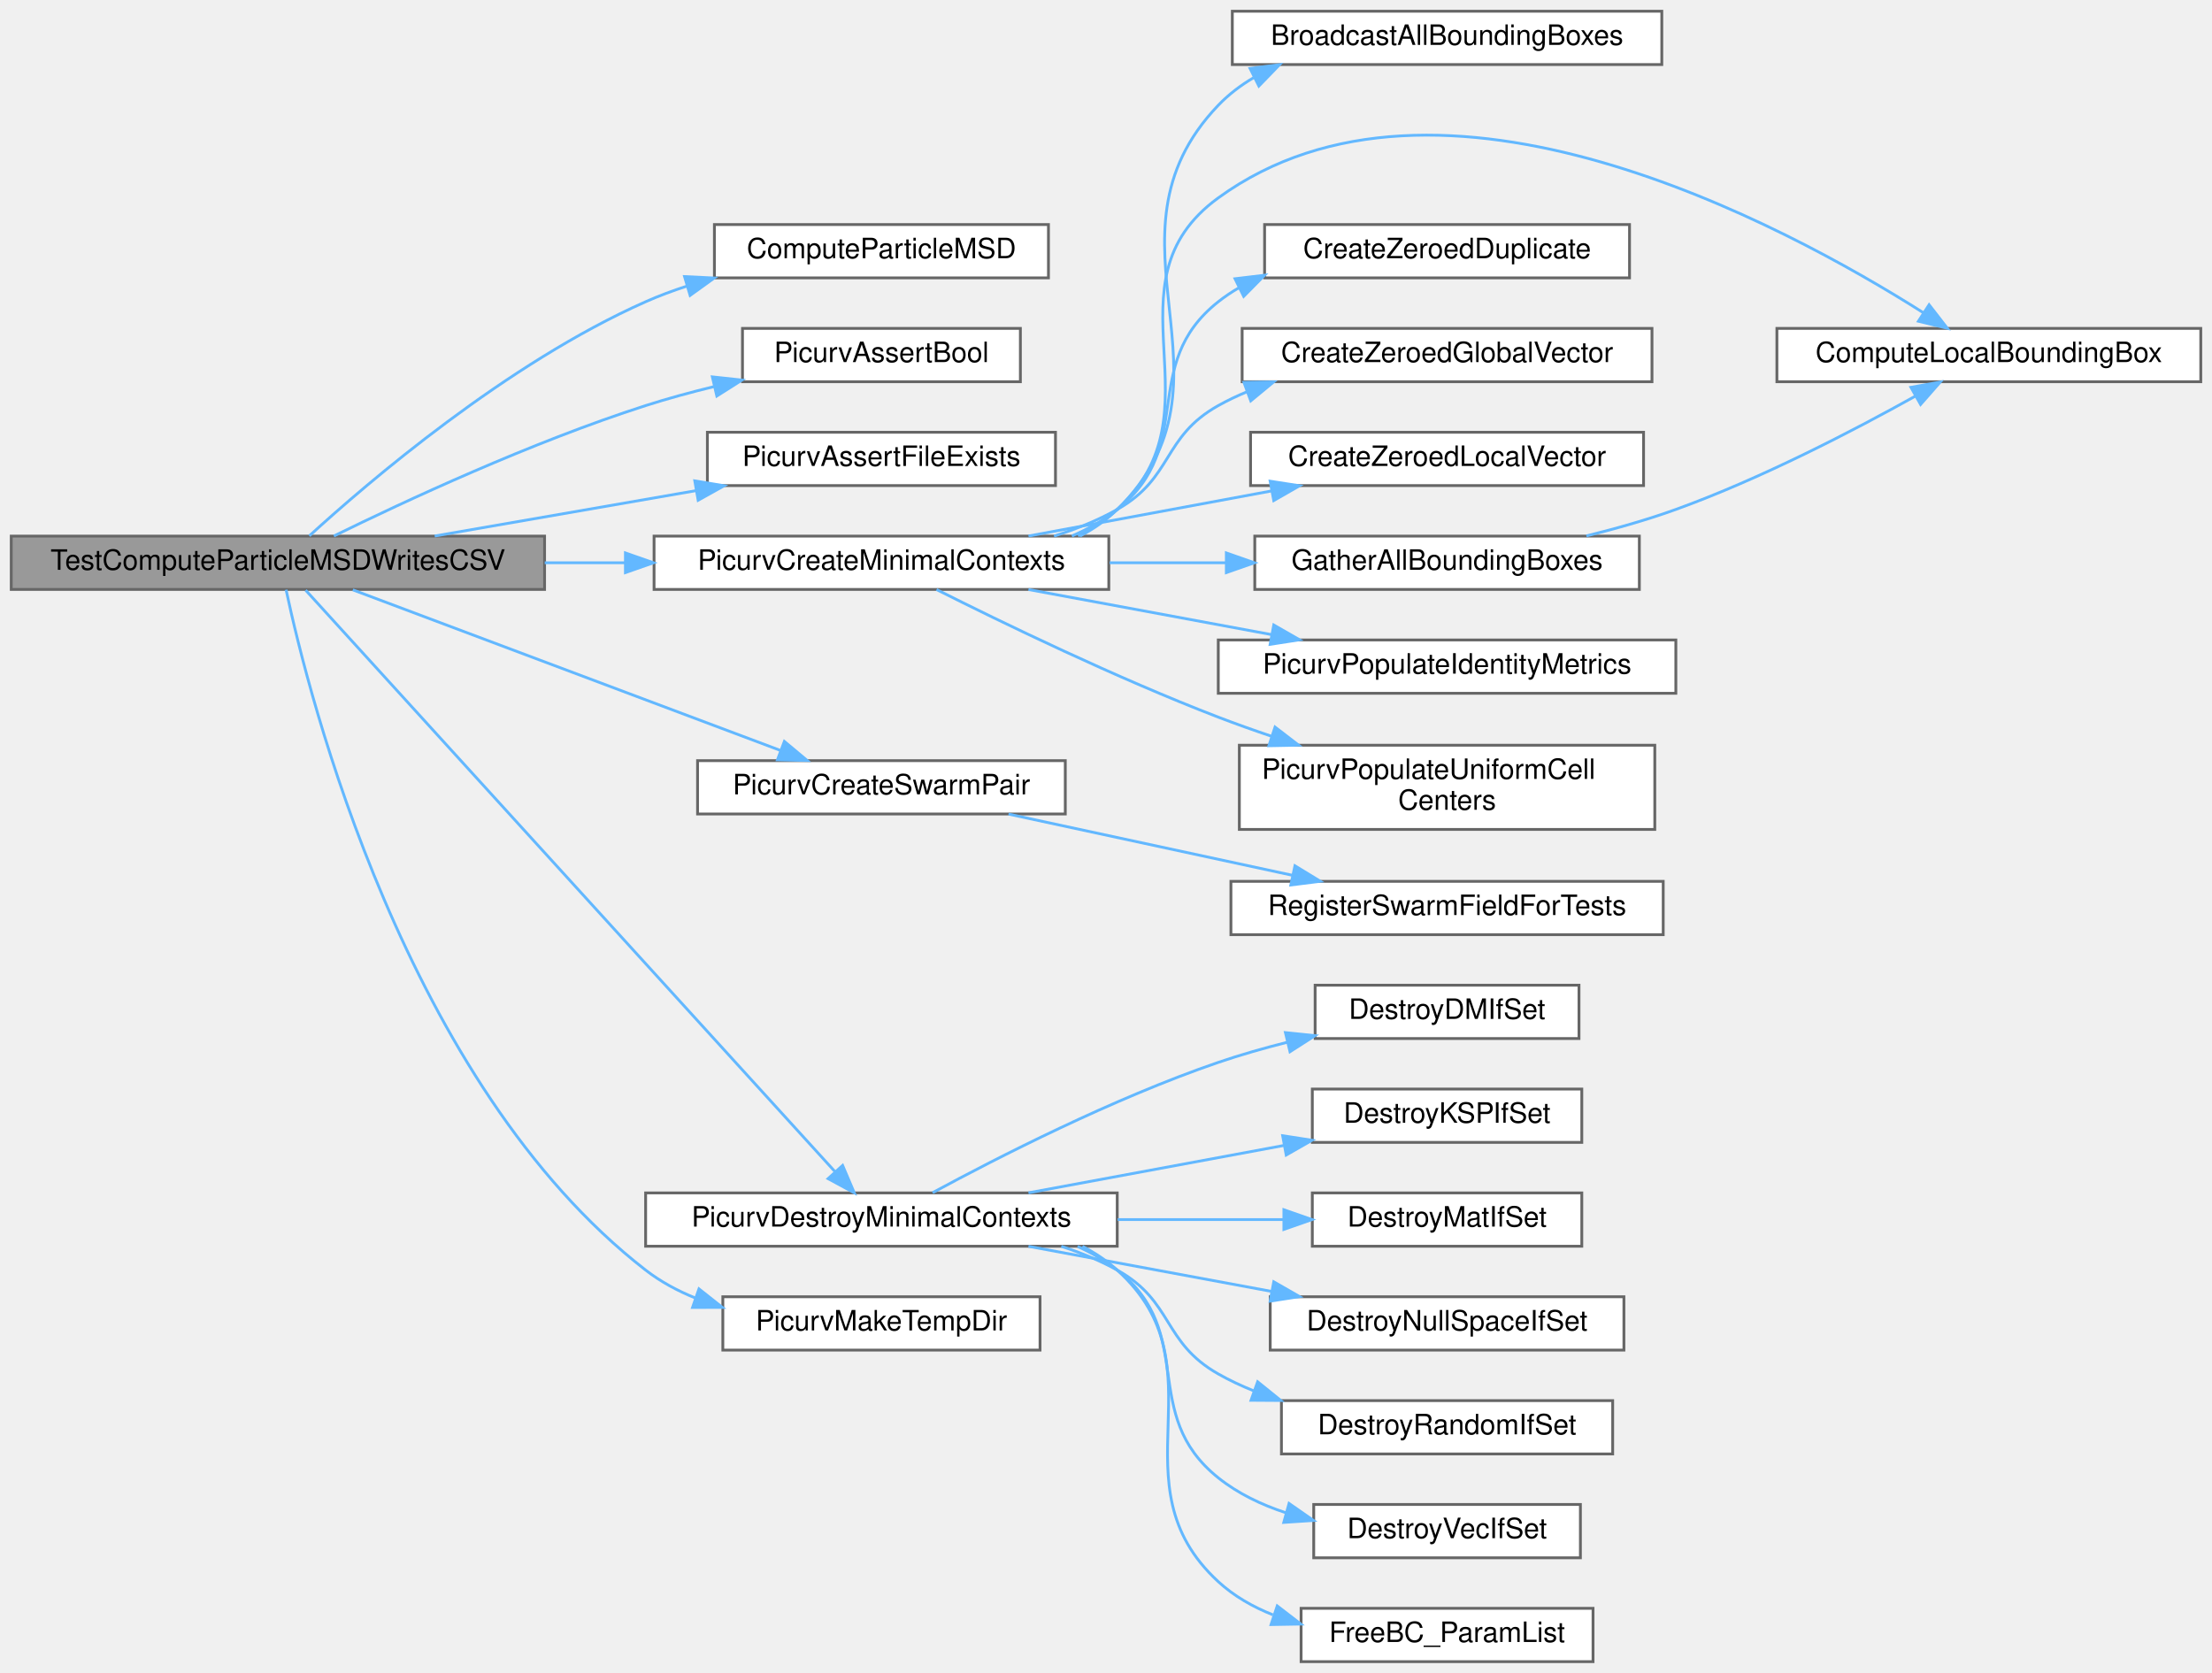
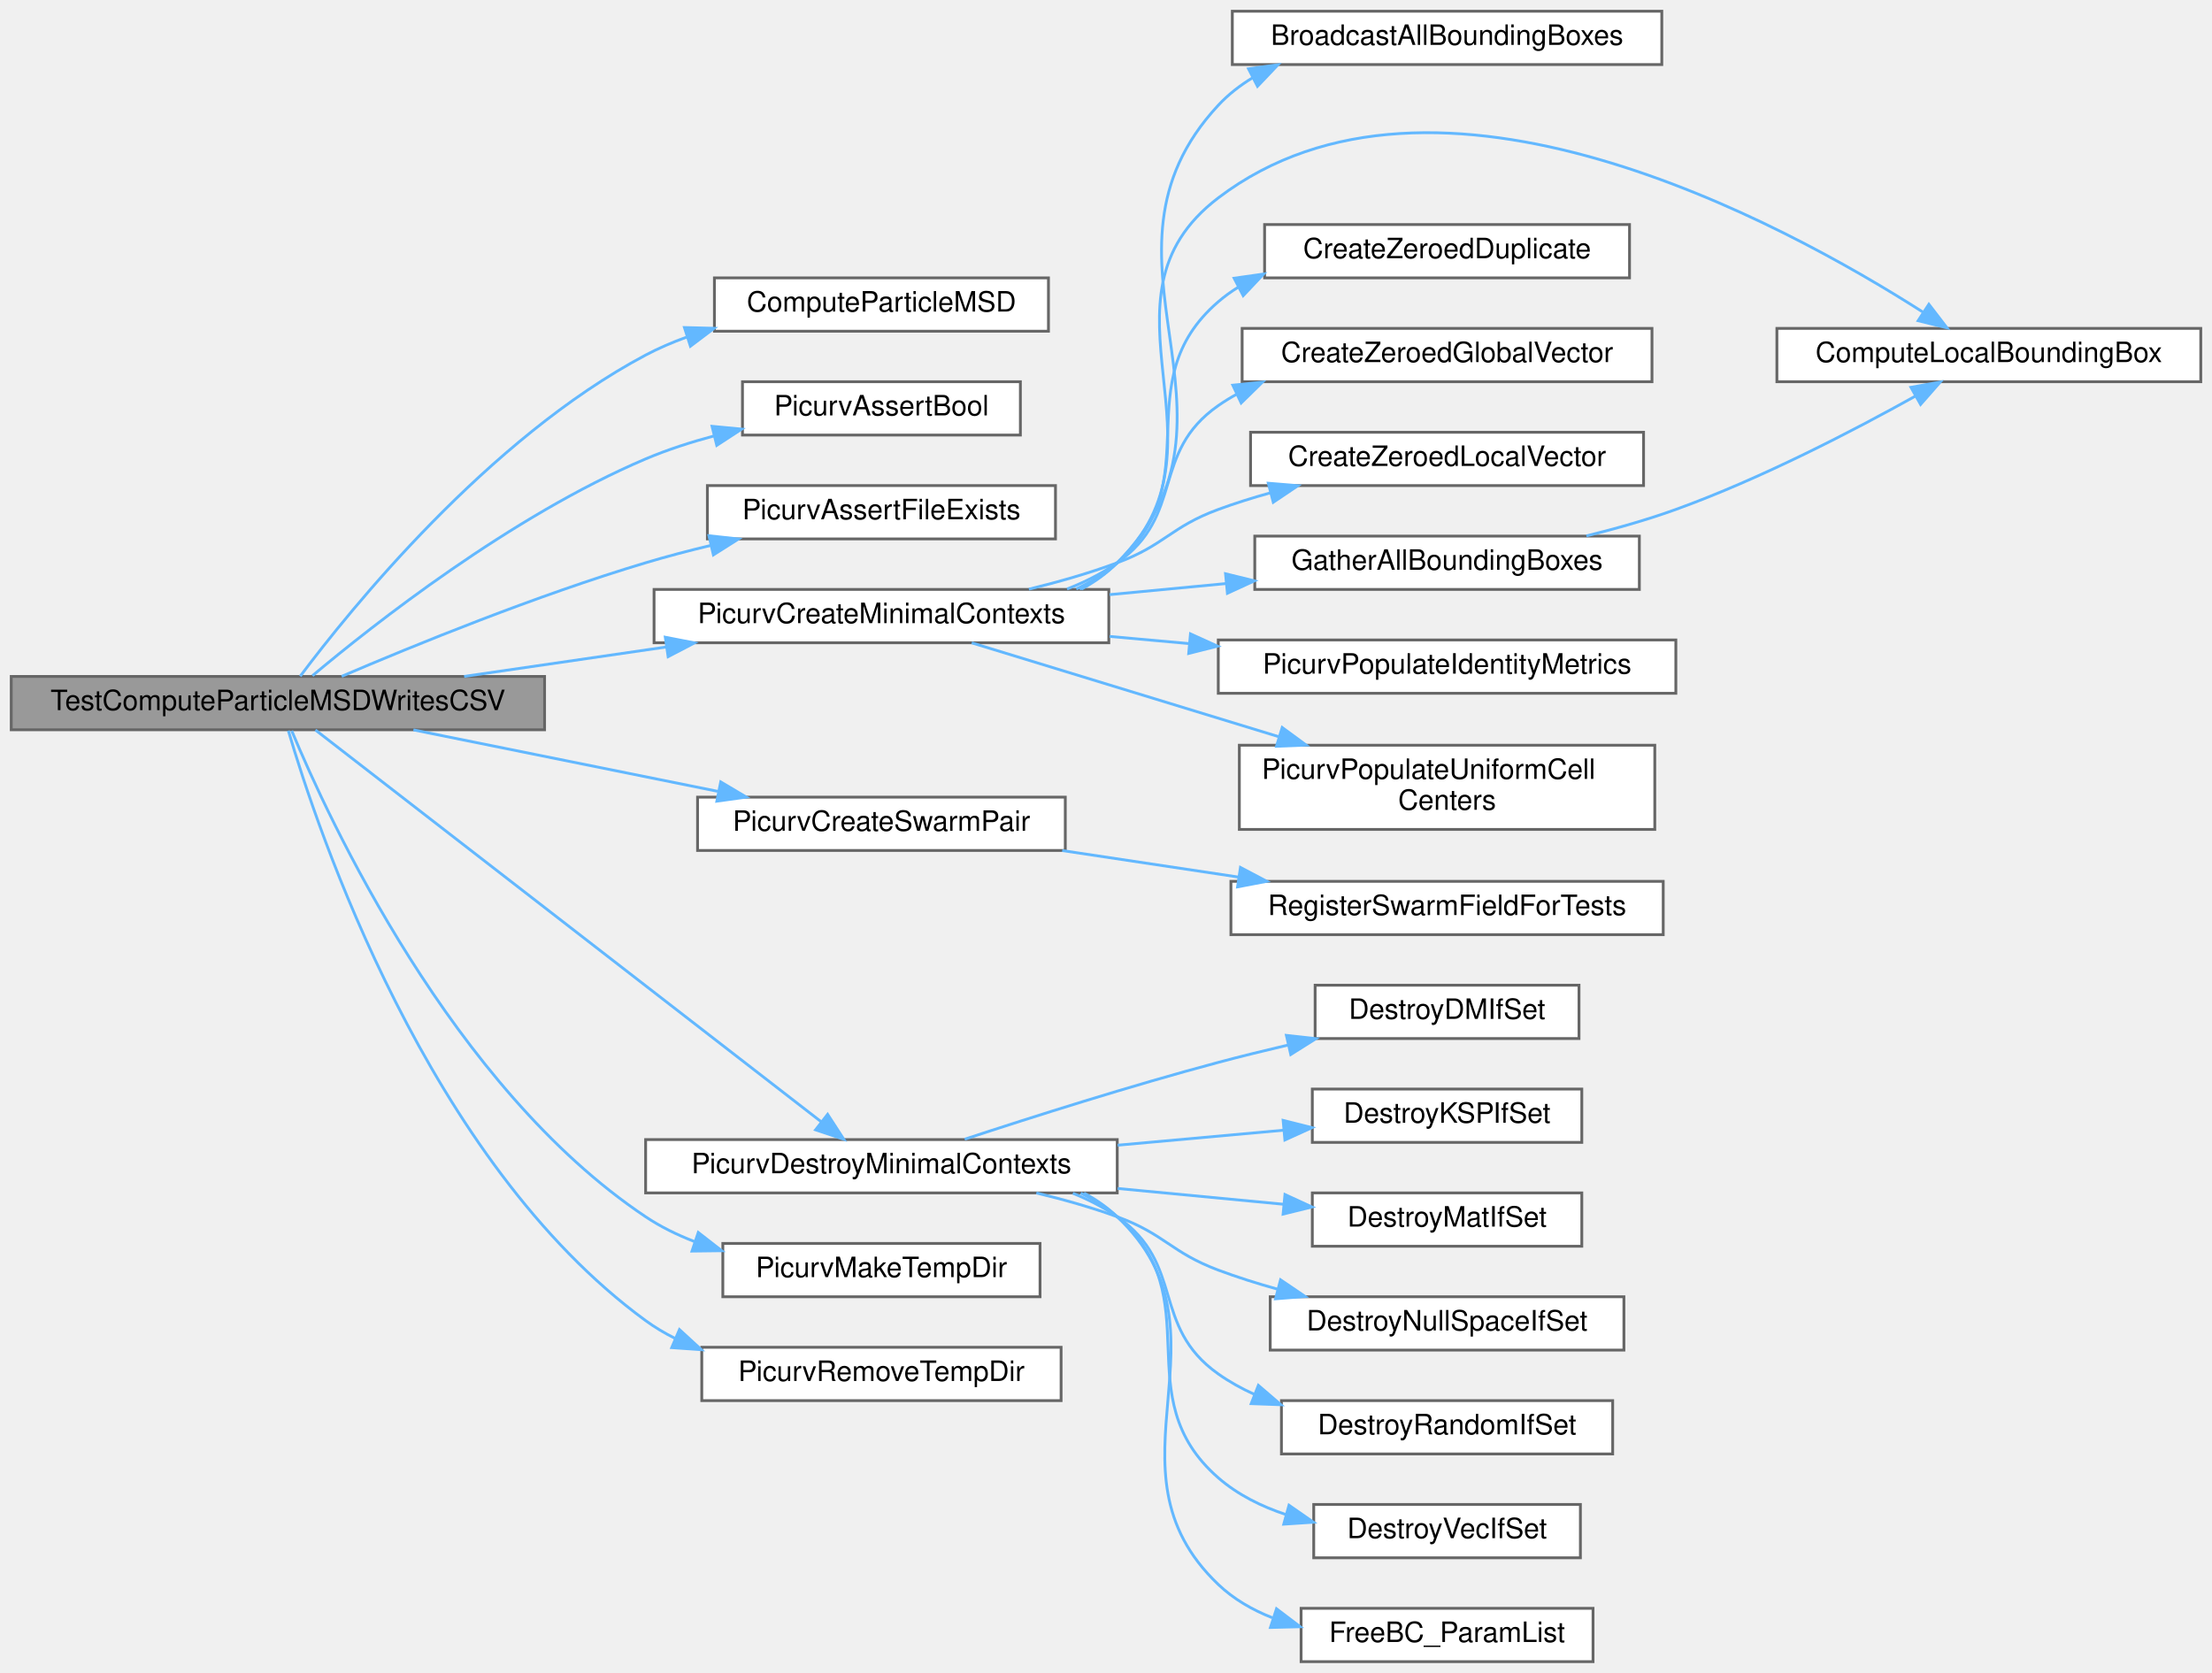
<svg xmlns="http://www.w3.org/2000/svg" xmlns:xlink="http://www.w3.org/1999/xlink" width="788pt" height="596pt" viewBox="0.00 0.00 788.00 596.00">
  <g id="graph0" class="graph" transform="scale(1 1) rotate(0) translate(4 592)">
    <g id="Node000001" class="node">
      <g id="a_Node000001">
        <a xlink:title="Tests MSD CSV generation for a populated particle swarm.">
-           <polygon fill="#999999" stroke="#666666" points="190,-401 0,-401 0,-382 190,-382 190,-401" />
-           <text text-anchor="middle" x="95" y="-389" font-family="Helvetica,sans-Serif" font-size="10.00">TestComputeParticleMSDWritesCSV</text>
+           <polygon fill="#999999" stroke="#666666" points="190,-351 0,-351 0,-332 190,-332 190,-351" />
+           <text text-anchor="middle" x="95" y="-339" font-family="Helvetica,sans-Serif" font-size="10.00">TestComputeParticleMSDWritesCSV</text>
        </a>
      </g>
    </g>
    <g id="Node000002" class="node">
      <g id="a_Node000002">
        <a xlink:href="particle__statistics_8c.html#acfb130aeba6e6d430c0ca599b34e38d4" target="_top" xlink:title="Computes the mean-squared displacement (MSD) of a particle cloud.">
-           <polygon fill="white" stroke="#666666" points="369.5,-512 250.5,-512 250.5,-493 369.5,-493 369.5,-512" />
-           <text text-anchor="middle" x="310" y="-500" font-family="Helvetica,sans-Serif" font-size="10.00">ComputeParticleMSD</text>
+           <polygon fill="white" stroke="#666666" points="369.5,-493 250.5,-493 250.5,-474 369.5,-474 369.5,-493" />
+           <text text-anchor="middle" x="310" y="-481" font-family="Helvetica,sans-Serif" font-size="10.00">ComputeParticleMSD</text>
        </a>
      </g>
    </g>
    <g id="edge1_Node000001_Node000002" class="edge">
      <g id="a_edge1_Node000001_Node000002">
        <a xlink:title=" ">
-           <path fill="none" stroke="#63b8ff" d="M106.2,-401.09C127,-420.09 176.53,-462.57 226,-484.5 230.68,-486.58 235.62,-488.42 240.66,-490.06" />
-           <polygon fill="#63b8ff" stroke="#63b8ff" points="239.86,-493.47 250.44,-492.95 241.85,-486.76 239.86,-493.47" />
+           <path fill="none" stroke="#63b8ff" d="M102.95,-351.08C120.61,-374.65 169.79,-435.69 226,-465.5 230.6,-467.94 235.52,-470.05 240.57,-471.88" />
+           <polygon fill="#63b8ff" stroke="#63b8ff" points="239.82,-475.31 250.41,-475.04 241.96,-468.65 239.82,-475.31" />
        </a>
      </g>
    </g>
    <g id="Node000003" class="node">
      <g id="a_Node000003">
        <a xlink:href="test__support_8c.html#af56b84b3c32d30203d5de7e456e45631" target="_top" xlink:title="Asserts that one boolean condition is true.">
-           <polygon fill="white" stroke="#666666" points="359.5,-475 260.5,-475 260.5,-456 359.5,-456 359.5,-475" />
-           <text text-anchor="middle" x="310" y="-463" font-family="Helvetica,sans-Serif" font-size="10.00">PicurvAssertBool</text>
+           <polygon fill="white" stroke="#666666" points="359.5,-456 260.5,-456 260.5,-437 359.5,-437 359.5,-456" />
+           <text text-anchor="middle" x="310" y="-444" font-family="Helvetica,sans-Serif" font-size="10.00">PicurvAssertBool</text>
        </a>
      </g>
    </g>
    <g id="edge2_Node000001_Node000003" class="edge">
      <g id="a_edge2_Node000001_Node000003">
        <a xlink:title=" ">
-           <path fill="none" stroke="#63b8ff" d="M114.94,-401.04C139.86,-413.27 185.28,-434.45 226,-447.5 233.79,-450 242.09,-452.25 250.33,-454.26" />
-           <polygon fill="#63b8ff" stroke="#63b8ff" points="249.77,-457.73 260.31,-456.59 251.36,-450.91 249.77,-457.73" />
+           <path fill="none" stroke="#63b8ff" d="M107.31,-351.27C128.88,-369.37 178.01,-408.11 226,-428.5 233.71,-431.77 242.08,-434.48 250.44,-436.71" />
+           <polygon fill="#63b8ff" stroke="#63b8ff" points="249.66,-440.12 260.21,-439.12 251.34,-433.33 249.66,-440.12" />
        </a>
      </g>
    </g>
    <g id="Node000004" class="node">
      <g id="a_Node000004">
        <a xlink:href="test__support_8c.html#a8bb10b9bb97a638cb84dbe3404c146d6" target="_top" xlink:title="Asserts that a filesystem path exists as a readable file.">
-           <polygon fill="white" stroke="#666666" points="372,-438 248,-438 248,-419 372,-419 372,-438" />
-           <text text-anchor="middle" x="310" y="-426" font-family="Helvetica,sans-Serif" font-size="10.00">PicurvAssertFileExists</text>
+           <polygon fill="white" stroke="#666666" points="372,-419 248,-419 248,-400 372,-400 372,-419" />
+           <text text-anchor="middle" x="310" y="-407" font-family="Helvetica,sans-Serif" font-size="10.00">PicurvAssertFileExists</text>
        </a>
      </g>
    </g>
    <g id="edge3_Node000001_Node000004" class="edge">
      <g id="a_edge3_Node000001_Node000004">
        <a xlink:title=" ">
-           <path fill="none" stroke="#63b8ff" d="M150.85,-401.03C179.31,-405.97 214.27,-412.04 244.07,-417.22" />
-           <polygon fill="#63b8ff" stroke="#63b8ff" points="243.51,-420.68 253.96,-418.94 244.71,-413.78 243.51,-420.68" />
+           <path fill="none" stroke="#63b8ff" d="M117.72,-351.04C143.25,-361.97 187.08,-379.87 226,-391.5 233.45,-393.73 241.35,-395.8 249.21,-397.69" />
+           <polygon fill="#63b8ff" stroke="#63b8ff" points="248.56,-401.13 259.09,-399.98 250.14,-394.31 248.56,-401.13" />
        </a>
      </g>
    </g>
    <g id="Node000005" class="node">
      <g id="a_Node000005">
        <a xlink:href="test__support_8c.html#a0cf6b441f404b07c0f35cbe968cfb624" target="_top" xlink:title="Builds minimal SimCtx and UserCtx fixtures for C unit tests.">
-           <polygon fill="white" stroke="#666666" points="391,-401 229,-401 229,-382 391,-382 391,-401" />
-           <text text-anchor="middle" x="310" y="-389" font-family="Helvetica,sans-Serif" font-size="10.00">PicurvCreateMinimalContexts</text>
+           <polygon fill="white" stroke="#666666" points="391,-382 229,-382 229,-363 391,-363 391,-382" />
+           <text text-anchor="middle" x="310" y="-370" font-family="Helvetica,sans-Serif" font-size="10.00">PicurvCreateMinimalContexts</text>
        </a>
      </g>
    </g>
    <g id="edge4_Node000001_Node000005" class="edge">
      <g id="a_edge4_Node000001_Node000005">
        <a xlink:title=" ">
-           <path fill="none" stroke="#63b8ff" d="M190.04,-391.5C199.54,-391.5 209.17,-391.5 218.62,-391.5" />
-           <polygon fill="#63b8ff" stroke="#63b8ff" points="218.8,-395 228.8,-391.5 218.8,-388 218.8,-395" />
+           <path fill="none" stroke="#63b8ff" d="M161.35,-351.01C184.15,-354.33 209.91,-358.08 233.46,-361.51" />
+           <polygon fill="#63b8ff" stroke="#63b8ff" points="233,-364.98 243.4,-362.95 234.01,-358.05 233,-364.98" />
        </a>
      </g>
    </g>
    <g id="Node000014" class="node">
      <g id="a_Node000014">
        <a xlink:href="test__support_8c.html#a4fded7e050920885b9b5154681d88ca2" target="_top" xlink:title="Creates matched solver and post-processing swarms for tests.">
-           <polygon fill="white" stroke="#666666" points="375.5,-321 244.5,-321 244.5,-302 375.5,-302 375.5,-321" />
-           <text text-anchor="middle" x="310" y="-309" font-family="Helvetica,sans-Serif" font-size="10.00">PicurvCreateSwarmPair</text>
+           <polygon fill="white" stroke="#666666" points="375.5,-308 244.5,-308 244.5,-289 375.5,-289 375.5,-308" />
+           <text text-anchor="middle" x="310" y="-296" font-family="Helvetica,sans-Serif" font-size="10.00">PicurvCreateSwarmPair</text>
        </a>
      </g>
    </g>
    <g id="edge14_Node000001_Node000014" class="edge">
      <g id="a_edge14_Node000001_Node000014">
        <a xlink:title=" ">
-           <path fill="none" stroke="#63b8ff" d="M121.69,-381.85C159.78,-367.55 231.3,-340.68 274.1,-324.61" />
-           <polygon fill="#63b8ff" stroke="#63b8ff" points="275.42,-327.85 283.55,-321.06 272.96,-321.3 275.42,-327.85" />
+           <path fill="none" stroke="#63b8ff" d="M143.27,-331.96C175.26,-325.5 217.7,-316.93 251.63,-310.08" />
+           <polygon fill="#63b8ff" stroke="#63b8ff" points="252.75,-313.43 261.86,-308.02 251.37,-306.56 252.75,-313.43" />
        </a>
      </g>
    </g>
    <g id="Node000016" class="node">
      <g id="a_Node000016">
        <a xlink:href="test__support_8c.html#a2b0d4cb91cbb751680e744afdf24f8c4" target="_top" xlink:title="Destroys minimal SimCtx/UserCtx fixtures and all owned PETSc objects.">
-           <polygon fill="white" stroke="#666666" points="394,-167 226,-167 226,-148 394,-148 394,-167" />
-           <text text-anchor="middle" x="310" y="-155" font-family="Helvetica,sans-Serif" font-size="10.00">PicurvDestroyMinimalContexts</text>
+           <polygon fill="white" stroke="#666666" points="394,-186 226,-186 226,-167 394,-167 394,-186" />
+           <text text-anchor="middle" x="310" y="-174" font-family="Helvetica,sans-Serif" font-size="10.00">PicurvDestroyMinimalContexts</text>
        </a>
      </g>
    </g>
    <g id="edge16_Node000001_Node000016" class="edge">
      <g id="a_edge16_Node000001_Node000016">
        <a xlink:title=" ">
-           <path fill="none" stroke="#63b8ff" d="M104.88,-381.74C137.57,-345.83 251.45,-220.72 293.36,-174.68" />
-           <polygon fill="#63b8ff" stroke="#63b8ff" points="296.17,-176.79 300.32,-167.04 291,-172.08 296.17,-176.79" />
+           <path fill="none" stroke="#63b8ff" d="M108.37,-331.92C143.67,-304.58 245.09,-226.01 288.68,-192.24" />
+           <polygon fill="#63b8ff" stroke="#63b8ff" points="290.83,-195 296.59,-186.11 286.54,-189.47 290.83,-195" />
        </a>
      </g>
    </g>
    <g id="Node000024" class="node">
      <g id="a_Node000024">
        <a xlink:href="test__support_8c.html#a0bf5ef7b0a800ffb1e69973059c74c78" target="_top" xlink:title="Creates a unique temporary directory for one test case.">
-           <polygon fill="white" stroke="#666666" points="366.5,-130 253.5,-130 253.5,-111 366.5,-111 366.5,-130" />
-           <text text-anchor="middle" x="310" y="-118" font-family="Helvetica,sans-Serif" font-size="10.00">PicurvMakeTempDir</text>
+           <polygon fill="white" stroke="#666666" points="366.5,-149 253.5,-149 253.5,-130 366.5,-130 366.5,-149" />
+           <text text-anchor="middle" x="310" y="-137" font-family="Helvetica,sans-Serif" font-size="10.00">PicurvMakeTempDir</text>
        </a>
      </g>
    </g>
    <g id="edge24_Node000001_Node000024" class="edge">
      <g id="a_edge24_Node000001_Node000024">
        <a xlink:title=" ">
-           <path fill="none" stroke="#63b8ff" d="M97.91,-381.89C105.92,-344.28 140.43,-205.88 226,-139.5 231.34,-135.36 237.41,-132.09 243.79,-129.52" />
-           <polygon fill="#63b8ff" stroke="#63b8ff" points="245,-132.8 253.31,-126.22 242.71,-126.19 245,-132.8" />
+           <path fill="none" stroke="#63b8ff" d="M99.93,-331.65C112.82,-300.68 156.98,-204.62 226,-158.5 231.32,-154.94 237.22,-152.05 243.35,-149.69" />
+           <polygon fill="#63b8ff" stroke="#63b8ff" points="244.75,-152.91 253.11,-146.4 242.52,-146.27 244.75,-152.91" />
+         </a>
+       </g>
+     </g>
+     <g id="Node000025" class="node">
+       <g id="a_Node000025">
+         <a xlink:href="test__support_8c.html#afa2489af564a011a477e22a4aa9e28f4" target="_top" xlink:title="Recursively removes a temporary directory created by PicurvMakeTempDir.">
+           <polygon fill="white" stroke="#666666" points="374,-112 246,-112 246,-93 374,-93 374,-112" />
+           <text text-anchor="middle" x="310" y="-100" font-family="Helvetica,sans-Serif" font-size="10.00">PicurvRemoveTempDir</text>
+         </a>
+       </g>
+     </g>
+     <g id="edge25_Node000001_Node000025" class="edge">
+       <g id="a_edge25_Node000001_Node000025">
+         <a xlink:title=" ">
+           <path fill="none" stroke="#63b8ff" d="M98.72,-331.69C108.91,-296.88 148.27,-178.3 226,-121.5 229.26,-119.12 232.78,-117.02 236.45,-115.19" />
+           <polygon fill="#63b8ff" stroke="#63b8ff" points="238.05,-118.31 245.85,-111.14 235.29,-111.88 238.05,-118.31" />
        </a>
      </g>
    </g>
    <g id="Node000006" class="node">
      <g id="a_Node000006">
        <a xlink:href="grid_8c.html#a325b9d5da4b9b2c79d278fb848215632" target="_top" xlink:title="Broadcasts the bounding box information collected on rank 0 to all other ranks.">
          <polygon fill="white" stroke="#666666" points="588,-588 435,-588 435,-569 588,-569 588,-588" />
          <text text-anchor="middle" x="511.5" y="-576" font-family="Helvetica,sans-Serif" font-size="10.00">BroadcastAllBoundingBoxes</text>
        </a>
      </g>
    </g>
    <g id="edge5_Node000005_Node000006" class="edge">
      <g id="a_edge5_Node000005_Node000006">
        <a xlink:title=" ">
-           <path fill="none" stroke="#63b8ff" d="M380.72,-401.02C385.58,-403.55 390.09,-406.67 394,-410.5 441.11,-456.68 384.41,-506.82 430,-554.5 433.69,-558.35 437.96,-561.6 442.58,-564.32" />
-           <polygon fill="#63b8ff" stroke="#63b8ff" points="441.32,-567.61 451.83,-568.96 444.46,-561.35 441.32,-567.61" />
+           <path fill="none" stroke="#63b8ff" d="M381.23,-382.11C385.92,-384.63 390.25,-387.72 394,-391.5 446.26,-444.16 379.47,-500.18 430,-554.5 433.57,-558.34 437.73,-561.57 442.23,-564.3" />
+           <polygon fill="#63b8ff" stroke="#63b8ff" points="440.77,-567.48 451.27,-568.93 443.97,-561.25 440.77,-567.48" />
        </a>
      </g>
    </g>
    <g id="Node000007" class="node">
      <g id="a_Node000007">
        <a xlink:href="grid_8c.html#ae0c39bc7c78a15bedf9f1415ab1dded4" target="_top" xlink:title="Computes the local bounding box of the grid on the current process.">
          <polygon fill="white" stroke="#666666" points="780,-475 629,-475 629,-456 780,-456 780,-475" />
          <text text-anchor="middle" x="704.5" y="-463" font-family="Helvetica,sans-Serif" font-size="10.00">ComputeLocalBoundingBox</text>
        </a>
      </g>
    </g>
    <g id="edge6_Node000005_Node000007" class="edge">
      <g id="a_edge6_Node000005_Node000007">
        <a xlink:title=" ">
-           <path fill="none" stroke="#63b8ff" d="M380.04,-401.12C385.11,-403.62 389.86,-406.71 394,-410.5 432.26,-445.51 388.05,-491 430,-521.5 508.43,-578.51 631.29,-512.22 681.26,-480.53" />
-           <polygon fill="#63b8ff" stroke="#63b8ff" points="683.22,-483.42 689.71,-475.05 679.41,-477.55 683.22,-483.42" />
+           <path fill="none" stroke="#63b8ff" d="M380.62,-382.13C385.5,-384.64 390.05,-387.72 394,-391.5 437.34,-432.93 382.28,-485.2 430,-521.5 507.17,-580.2 630.74,-512.96 681.08,-480.77" />
+           <polygon fill="#63b8ff" stroke="#63b8ff" points="683.14,-483.6 689.59,-475.2 679.31,-477.74 683.14,-483.6" />
        </a>
      </g>
    </g>
    <g id="Node000008" class="node">
      <g id="a_Node000008">
        <a xlink:href="test__support_8c.html#a845e376da4cb213d54b0f72235252a21" target="_top" xlink:title="Duplicates and zeroes a vector.">
          <polygon fill="white" stroke="#666666" points="576.5,-512 446.5,-512 446.5,-493 576.5,-493 576.5,-512" />
          <text text-anchor="middle" x="511.5" y="-500" font-family="Helvetica,sans-Serif" font-size="10.00">CreateZeroedDuplicate</text>
        </a>
      </g>
    </g>
    <g id="edge7_Node000005_Node000008" class="edge">
      <g id="a_edge7_Node000005_Node000008">
        <a xlink:title=" ">
-           <path fill="none" stroke="#63b8ff" d="M377.84,-401.04C383.64,-403.53 389.14,-406.64 394,-410.5 422.63,-433.26 401.31,-461.82 430,-484.5 432.32,-486.33 434.78,-487.99 437.36,-489.48" />
-           <polygon fill="#63b8ff" stroke="#63b8ff" points="435.97,-492.69 446.49,-493.95 439.05,-486.41 435.97,-492.69" />
+           <path fill="none" stroke="#63b8ff" d="M379.41,-382.18C384.68,-384.66 389.64,-387.73 394,-391.5 427.52,-420.5 396.41,-455.59 430,-484.5 432.24,-486.43 434.64,-488.16 437.16,-489.72" />
+           <polygon fill="#63b8ff" stroke="#63b8ff" points="435.65,-492.88 446.14,-494.37 438.87,-486.66 435.65,-492.88" />
        </a>
      </g>
    </g>
    <g id="Node000009" class="node">
      <g id="a_Node000009">
        <a xlink:href="test__support_8c.html#ae0f13c5bfc5faa05903081af1c8dc7c7" target="_top" xlink:title="Allocates and zeroes a global vector from the provided DM.">
          <polygon fill="white" stroke="#666666" points="584.5,-475 438.5,-475 438.5,-456 584.5,-456 584.5,-475" />
          <text text-anchor="middle" x="511.5" y="-463" font-family="Helvetica,sans-Serif" font-size="10.00">CreateZeroedGlobalVector</text>
        </a>
      </g>
    </g>
    <g id="edge8_Node000005_Node000009" class="edge">
      <g id="a_edge8_Node000005_Node000009">
        <a xlink:title=" ">
-           <path fill="none" stroke="#63b8ff" d="M371.48,-401.01C379.33,-403.48 387.04,-406.59 394,-410.5 414,-421.74 409.97,-436.31 430,-447.5 433.25,-449.32 436.68,-450.95 440.21,-452.42" />
-           <polygon fill="#63b8ff" stroke="#63b8ff" points="439.14,-455.76 449.73,-455.94 441.57,-449.19 439.14,-455.76" />
+           <path fill="none" stroke="#63b8ff" d="M376.11,-382.15C382.46,-384.61 388.56,-387.68 394,-391.5 418.21,-408.5 405.74,-430.56 430,-447.5 432.11,-448.97 434.31,-450.32 436.59,-451.57" />
+           <polygon fill="#63b8ff" stroke="#63b8ff" points="435.18,-454.77 445.72,-455.85 438.15,-448.43 435.18,-454.77" />
        </a>
      </g>
    </g>
    <g id="Node000010" class="node">
      <g id="a_Node000010">
        <a xlink:href="test__support_8c.html#a4bba41417f947e3ccffce86f48d8322f" target="_top" xlink:title="Allocates and zeroes a local vector from the provided DM.">
          <polygon fill="white" stroke="#666666" points="581.5,-438 441.5,-438 441.5,-419 581.5,-419 581.5,-438" />
          <text text-anchor="middle" x="511.5" y="-426" font-family="Helvetica,sans-Serif" font-size="10.00">CreateZeroedLocalVector</text>
        </a>
      </g>
    </g>
    <g id="edge9_Node000005_Node000010" class="edge">
      <g id="a_edge9_Node000005_Node000010">
        <a xlink:title=" ">
-           <path fill="none" stroke="#63b8ff" d="M362.38,-401.03C388.8,-405.93 421.2,-411.94 448.96,-417.09" />
-           <polygon fill="#63b8ff" stroke="#63b8ff" points="448.48,-420.56 458.95,-418.94 449.76,-413.67 448.48,-420.56" />
+           <path fill="none" stroke="#63b8ff" d="M362.53,-382.1C373.09,-384.67 384.02,-387.8 394,-391.5 410.96,-397.79 413.02,-404.25 430,-410.5 435.91,-412.68 442.16,-414.64 448.47,-416.39" />
+           <polygon fill="#63b8ff" stroke="#63b8ff" points="447.82,-419.84 458.38,-418.97 449.59,-413.06 447.82,-419.84" />
        </a>
      </g>
    </g>
    <g id="Node000011" class="node">
      <g id="a_Node000011">
        <a xlink:href="grid_8c.html#afac52c252de784d5bcd7fe7a2e642982" target="_top" xlink:title="Gathers local bounding boxes from all MPI processes to rank 0.">
          <polygon fill="white" stroke="#666666" points="580,-401 443,-401 443,-382 580,-382 580,-401" />
          <text text-anchor="middle" x="511.5" y="-389" font-family="Helvetica,sans-Serif" font-size="10.00">GatherAllBoundingBoxes</text>
        </a>
      </g>
    </g>
    <g id="edge10_Node000005_Node000011" class="edge">
      <g id="a_edge10_Node000005_Node000011">
        <a xlink:title=" ">
-           <path fill="none" stroke="#63b8ff" d="M391.28,-391.5C404.91,-391.5 419.05,-391.5 432.62,-391.5" />
-           <polygon fill="#63b8ff" stroke="#63b8ff" points="432.87,-395 442.87,-391.5 432.87,-388 432.87,-395" />
+           <path fill="none" stroke="#63b8ff" d="M391.28,-380.15C404.91,-381.44 419.05,-382.79 432.62,-384.08" />
+           <polygon fill="#63b8ff" stroke="#63b8ff" points="432.58,-387.59 442.87,-385.06 433.25,-380.63 432.58,-387.59" />
        </a>
      </g>
    </g>
    <g id="Node000012" class="node">
      <g id="a_Node000012">
        <a xlink:href="test__support_8c.html#ae98520a4a6fd84fabdbbd460115a7b25" target="_top" xlink:title="Populates identity metric vectors on the minimal grid fixture.">
          <polygon fill="white" stroke="#666666" points="593,-364 430,-364 430,-345 593,-345 593,-364" />
          <text text-anchor="middle" x="511.5" y="-352" font-family="Helvetica,sans-Serif" font-size="10.00">PicurvPopulateIdentityMetrics</text>
        </a>
      </g>
    </g>
    <g id="edge12_Node000005_Node000012" class="edge">
      <g id="a_edge12_Node000005_Node000012">
        <a xlink:title=" ">
-           <path fill="none" stroke="#63b8ff" d="M362.38,-381.97C388.8,-377.07 421.2,-371.06 448.96,-365.91" />
-           <polygon fill="#63b8ff" stroke="#63b8ff" points="449.76,-369.33 458.95,-364.06 448.48,-362.44 449.76,-369.33" />
+           <path fill="none" stroke="#63b8ff" d="M391.28,-365.26C400.58,-364.42 410.12,-363.56 419.56,-362.71" />
+           <polygon fill="#63b8ff" stroke="#63b8ff" points="420.09,-366.17 429.73,-361.79 419.46,-359.2 420.09,-366.17" />
        </a>
      </g>
    </g>
    <g id="Node000013" class="node">
      <g id="a_Node000013">
        <a xlink:href="test__support_8c.html#a8631242d611d0a255915a5835a673c71" target="_top" xlink:title="Populates cell center coordinates for a uniform grid on [0,1]^3.">
          <polygon fill="white" stroke="#666666" points="585.5,-326.5 437.5,-326.5 437.5,-296.5 585.5,-296.5 585.5,-326.5" />
          <text text-anchor="start" x="445.5" y="-314.5" font-family="Helvetica,sans-Serif" font-size="10.00">PicurvPopulateUniformCell</text>
          <text text-anchor="middle" x="511.5" y="-303.5" font-family="Helvetica,sans-Serif" font-size="10.00">Centers</text>
        </a>
      </g>
    </g>
    <g id="edge13_Node000005_Node000013" class="edge">
      <g id="a_edge13_Node000005_Node000013">
        <a xlink:title=" ">
-           <path fill="none" stroke="#63b8ff" d="M329.63,-381.96C352.78,-370.31 393.67,-350.47 430,-336.5 436.15,-334.14 442.62,-331.83 449.12,-329.64" />
-           <polygon fill="#63b8ff" stroke="#63b8ff" points="450.22,-332.96 458.62,-326.51 448.03,-326.31 450.22,-332.96" />
+           <path fill="none" stroke="#63b8ff" d="M342.17,-362.97C371.32,-354.06 415.62,-340.51 451.45,-329.56" />
+           <polygon fill="#63b8ff" stroke="#63b8ff" points="452.77,-332.81 461.31,-326.54 450.73,-326.12 452.77,-332.81" />
        </a>
      </g>
    </g>
    <g id="edge11_Node000011_Node000007" class="edge">
      <g id="a_edge11_Node000011_Node000007">
        <a xlink:title=" ">
          <path fill="none" stroke="#63b8ff" d="M561.13,-401.07C571.77,-403.69 582.87,-406.84 593,-410.5 623.37,-421.48 656.28,-438.59 678.21,-450.81" />
          <polygon fill="#63b8ff" stroke="#63b8ff" points="676.75,-454.01 687.18,-455.88 680.19,-447.91 676.75,-454.01" />
        </a>
      </g>
    </g>
    <g id="Node000015" class="node">
      <g id="a_Node000015">
        <a xlink:href="test__support_8c.html#ac1c70f4a875b2d7f4831d3b247c82139" target="_top" xlink:title="Registers one DMSwarm field used by the C test fixtures.">
          <polygon fill="white" stroke="#666666" points="588.5,-278 434.5,-278 434.5,-259 588.5,-259 588.5,-278" />
          <text text-anchor="middle" x="511.5" y="-266" font-family="Helvetica,sans-Serif" font-size="10.00">RegisterSwarmFieldForTests</text>
        </a>
      </g>
    </g>
    <g id="edge15_Node000014_Node000015" class="edge">
      <g id="a_edge15_Node000014_Node000015">
        <a xlink:title=" ">
-           <path fill="none" stroke="#63b8ff" d="M355.28,-301.96C385.11,-295.53 424.65,-287 456.35,-280.17" />
-           <polygon fill="#63b8ff" stroke="#63b8ff" points="457.31,-283.54 466.35,-278.02 455.84,-276.7 457.31,-283.54" />
+           <path fill="none" stroke="#63b8ff" d="M374.4,-288.97C394.4,-285.96 416.66,-282.61 437.29,-279.51" />
+           <polygon fill="#63b8ff" stroke="#63b8ff" points="437.9,-282.96 447.27,-278.01 436.86,-276.03 437.9,-282.96" />
        </a>
      </g>
    </g>
    <g id="Node000017" class="node">
      <g id="a_Node000017">
        <a xlink:href="test__support_8c.html#a2845986ec10e9d9a82f93be4f20a7a75" target="_top" xlink:title="Destroys a PETSc DM only when the handle is non-null.">
          <polygon fill="white" stroke="#666666" points="558.5,-241 464.5,-241 464.5,-222 558.5,-222 558.5,-241" />
          <text text-anchor="middle" x="511.5" y="-229" font-family="Helvetica,sans-Serif" font-size="10.00">DestroyDMIfSet</text>
        </a>
      </g>
    </g>
    <g id="edge17_Node000016_Node000017" class="edge">
      <g id="a_edge17_Node000016_Node000017">
        <a xlink:title=" ">
-           <path fill="none" stroke="#63b8ff" d="M328.24,-167.09C350.95,-179.38 392.41,-200.63 430,-213.5 437.89,-216.2 446.35,-218.6 454.72,-220.71" />
-           <polygon fill="#63b8ff" stroke="#63b8ff" points="453.92,-224.11 464.46,-223.03 455.55,-217.31 453.92,-224.11" />
+           <path fill="none" stroke="#63b8ff" d="M339.66,-186.13C363.65,-194.02 398.85,-205.19 430,-213.5 438.06,-215.65 446.61,-217.75 455.02,-219.72" />
+           <polygon fill="#63b8ff" stroke="#63b8ff" points="454.26,-223.13 464.79,-221.96 455.82,-216.31 454.26,-223.13" />
        </a>
      </g>
    </g>
    <g id="Node000018" class="node">
      <g id="a_Node000018">
        <a xlink:href="test__support_8c.html#a0a842ce3be2380f94914c299159f5b77" target="_top" xlink:title="Destroys a PETSc KSP only when the handle is non-null.">
          <polygon fill="white" stroke="#666666" points="559.5,-204 463.5,-204 463.5,-185 559.5,-185 559.5,-204" />
          <text text-anchor="middle" x="511.5" y="-192" font-family="Helvetica,sans-Serif" font-size="10.00">DestroyKSPIfSet</text>
        </a>
      </g>
    </g>
    <g id="edge18_Node000016_Node000018" class="edge">
      <g id="a_edge18_Node000016_Node000018">
        <a xlink:title=" ">
-           <path fill="none" stroke="#63b8ff" d="M362.38,-167.03C390.26,-172.2 424.8,-178.61 453.51,-183.93" />
-           <polygon fill="#63b8ff" stroke="#63b8ff" points="452.93,-187.38 463.4,-185.76 454.2,-180.5 452.93,-187.38" />
+           <path fill="none" stroke="#63b8ff" d="M394.16,-184C414.1,-185.8 434.94,-187.68 453.39,-189.35" />
+           <polygon fill="#63b8ff" stroke="#63b8ff" points="453.1,-192.84 463.37,-190.25 453.73,-185.86 453.1,-192.84" />
        </a>
      </g>
    </g>
    <g id="Node000019" class="node">
      <g id="a_Node000019">
        <a xlink:href="test__support_8c.html#af4872f334b38f726deacac58484bb41c" target="_top" xlink:title="Destroys a PETSc matrix only when the handle is non-null.">
          <polygon fill="white" stroke="#666666" points="559.5,-167 463.5,-167 463.5,-148 559.5,-148 559.5,-167" />
          <text text-anchor="middle" x="511.5" y="-155" font-family="Helvetica,sans-Serif" font-size="10.00">DestroyMatIfSet</text>
        </a>
      </g>
    </g>
    <g id="edge19_Node000016_Node000019" class="edge">
      <g id="a_edge19_Node000016_Node000019">
        <a xlink:title=" ">
-           <path fill="none" stroke="#63b8ff" d="M394.16,-157.5C414.01,-157.5 434.75,-157.5 453.14,-157.5" />
-           <polygon fill="#63b8ff" stroke="#63b8ff" points="453.37,-161 463.37,-157.5 453.37,-154 453.37,-161" />
+           <path fill="none" stroke="#63b8ff" d="M394.16,-168.58C414.1,-166.68 434.94,-164.7 453.39,-162.94" />
+           <polygon fill="#63b8ff" stroke="#63b8ff" points="453.75,-166.42 463.37,-161.99 453.09,-159.45 453.75,-166.42" />
        </a>
      </g>
    </g>
    <g id="Node000020" class="node">
      <g id="a_Node000020">
        <a xlink:href="test__support_8c.html#a48255a1183af2223ff32d21dd00fbfb7" target="_top" xlink:title="Destroys a PETSc nullspace only when the handle is non-null.">
          <polygon fill="white" stroke="#666666" points="574.5,-130 448.5,-130 448.5,-111 574.5,-111 574.5,-130" />
          <text text-anchor="middle" x="511.5" y="-118" font-family="Helvetica,sans-Serif" font-size="10.00">DestroyNullSpaceIfSet</text>
        </a>
      </g>
    </g>
    <g id="edge20_Node000016_Node000020" class="edge">
      <g id="a_edge20_Node000016_Node000020">
        <a xlink:title=" ">
-           <path fill="none" stroke="#63b8ff" d="M362.38,-147.97C388.8,-143.07 421.2,-137.06 448.96,-131.91" />
-           <polygon fill="#63b8ff" stroke="#63b8ff" points="449.76,-135.33 458.95,-130.06 448.48,-128.44 449.76,-135.33" />
+           <path fill="none" stroke="#63b8ff" d="M365.19,-166.98C374.91,-164.64 384.86,-161.83 394,-158.5 411,-152.3 413.06,-145.85 430,-139.5 436.75,-136.97 443.94,-134.7 451.15,-132.69" />
+           <polygon fill="#63b8ff" stroke="#63b8ff" points="452.18,-136.04 460.95,-130.1 450.39,-129.27 452.18,-136.04" />
        </a>
      </g>
    </g>
    <g id="Node000021" class="node">
      <g id="a_Node000021">
        <a xlink:href="test__support_8c.html#a5b1f353936498bf98aaae8662a85138b" target="_top" xlink:title="Destroys a PETSc random generator only when the handle is non-null.">
          <polygon fill="white" stroke="#666666" points="570.5,-93 452.5,-93 452.5,-74 570.5,-74 570.5,-93" />
          <text text-anchor="middle" x="511.5" y="-81" font-family="Helvetica,sans-Serif" font-size="10.00">DestroyRandomIfSet</text>
        </a>
      </g>
    </g>
    <g id="edge21_Node000016_Node000021" class="edge">
      <g id="a_edge21_Node000016_Node000021">
        <a xlink:title=" ">
-           <path fill="none" stroke="#63b8ff" d="M374.08,-147.96C381.02,-145.71 387.81,-142.93 394,-139.5 414.07,-128.37 410.04,-113.81 430,-102.5 433.97,-100.25 438.2,-98.26 442.56,-96.51" />
-           <polygon fill="#63b8ff" stroke="#63b8ff" points="444.02,-99.71 452.26,-93.05 441.66,-93.12 444.02,-99.71" />
+           <path fill="none" stroke="#63b8ff" d="M378.2,-166.86C383.8,-164.61 389.15,-161.86 394,-158.5 418.31,-141.63 405.84,-119.59 430,-102.5 433.97,-99.69 438.29,-97.3 442.81,-95.25" />
+           <polygon fill="#63b8ff" stroke="#63b8ff" points="444.28,-98.44 452.31,-91.53 441.72,-91.92 444.28,-98.44" />
        </a>
      </g>
    </g>
    <g id="Node000022" class="node">
      <g id="a_Node000022">
        <a xlink:href="test__support_8c.html#a8622a6649f49da80c16160d3335402f0" target="_top" xlink:title="Destroys a PETSc vector only when the handle is non-null.">
          <polygon fill="white" stroke="#666666" points="559,-56 464,-56 464,-37 559,-37 559,-56" />
          <text text-anchor="middle" x="511.5" y="-44" font-family="Helvetica,sans-Serif" font-size="10.00">DestroyVecIfSet</text>
        </a>
      </g>
    </g>
    <g id="edge22_Node000016_Node000022" class="edge">
      <g id="a_edge22_Node000016_Node000022">
        <a xlink:title=" ">
-           <path fill="none" stroke="#63b8ff" d="M379.88,-147.92C384.93,-145.64 389.71,-142.87 394,-139.5 422.76,-116.91 401.44,-88.35 430,-65.5 437.01,-59.89 445.39,-55.89 454.06,-53.05" />
-           <polygon fill="#63b8ff" stroke="#63b8ff" points="455.21,-56.36 463.91,-50.3 453.33,-49.61 455.21,-56.36" />
+           <path fill="none" stroke="#63b8ff" d="M381,-166.92C385.68,-164.63 390.08,-161.85 394,-158.5 427.68,-129.69 396.58,-94.61 430,-65.5 436.92,-59.47 445.4,-55.27 454.23,-52.36" />
+           <polygon fill="#63b8ff" stroke="#63b8ff" points="455.19,-55.73 463.89,-49.68 453.32,-48.98 455.19,-55.73" />
        </a>
      </g>
    </g>
    <g id="Node000023" class="node">
      <g id="a_Node000023">
        <a xlink:href="io_8c.html#acee53553fb7d51eb948f1d4030518860" target="_top" xlink:title="Frees an entire linked list of boundary-condition parameters.">
          <polygon fill="white" stroke="#666666" points="563.5,-19 459.5,-19 459.5,0 563.5,0 563.5,-19" />
          <text text-anchor="middle" x="511.5" y="-7" font-family="Helvetica,sans-Serif" font-size="10.00">FreeBC_ParamList</text>
        </a>
      </g>
    </g>
    <g id="edge23_Node000016_Node000023" class="edge">
      <g id="a_edge23_Node000016_Node000023">
        <a xlink:title=" ">
-           <path fill="none" stroke="#63b8ff" d="M381.61,-147.96C386.09,-145.65 390.28,-142.86 394,-139.5 432.46,-104.71 391.86,-63.64 430,-28.5 435.59,-23.35 442.31,-19.52 449.46,-16.68" />
-           <polygon fill="#63b8ff" stroke="#63b8ff" points="451,-19.85 459.39,-13.39 448.8,-13.21 451,-19.85" />
+           <path fill="none" stroke="#63b8ff" d="M382.17,-166.94C386.47,-164.63 390.47,-161.85 394,-158.5 437.85,-116.99 386.29,-69.15 430,-27.5 435.49,-22.27 442.15,-18.43 449.26,-15.64" />
+           <polygon fill="#63b8ff" stroke="#63b8ff" points="450.74,-18.84 459.18,-12.44 448.58,-12.18 450.74,-18.84" />
        </a>
      </g>
    </g>
  </g>
</svg>
